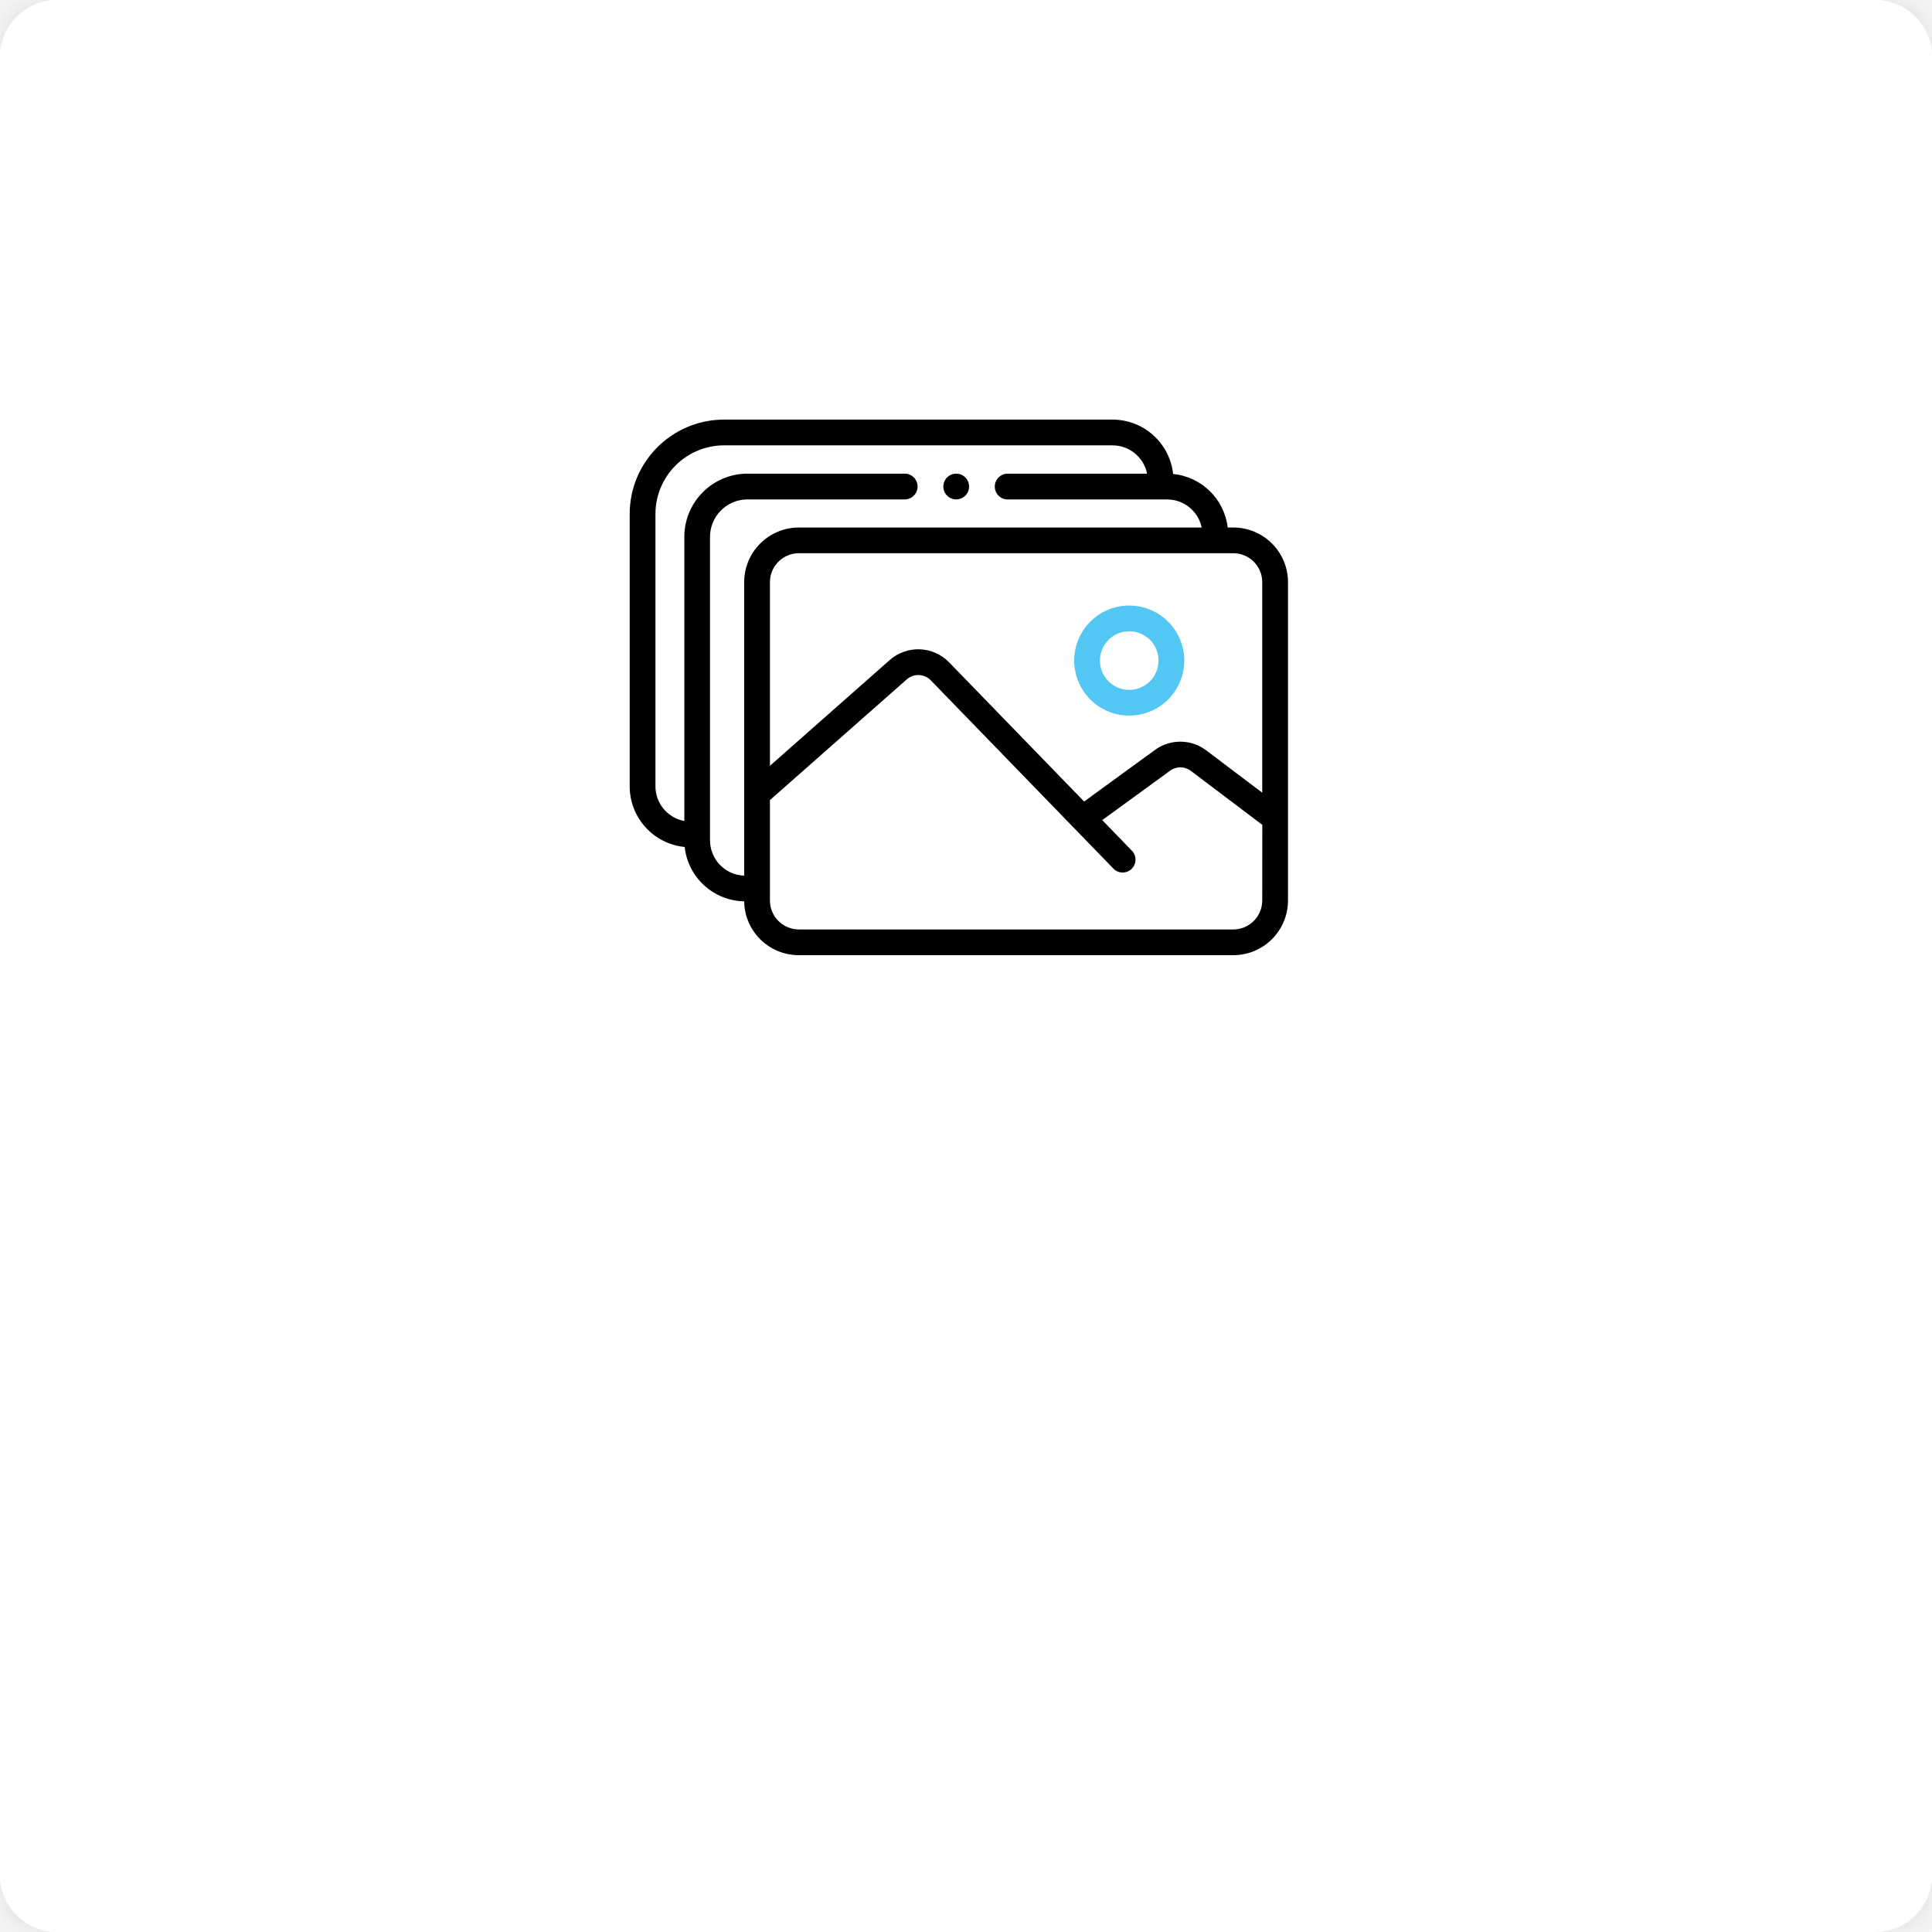
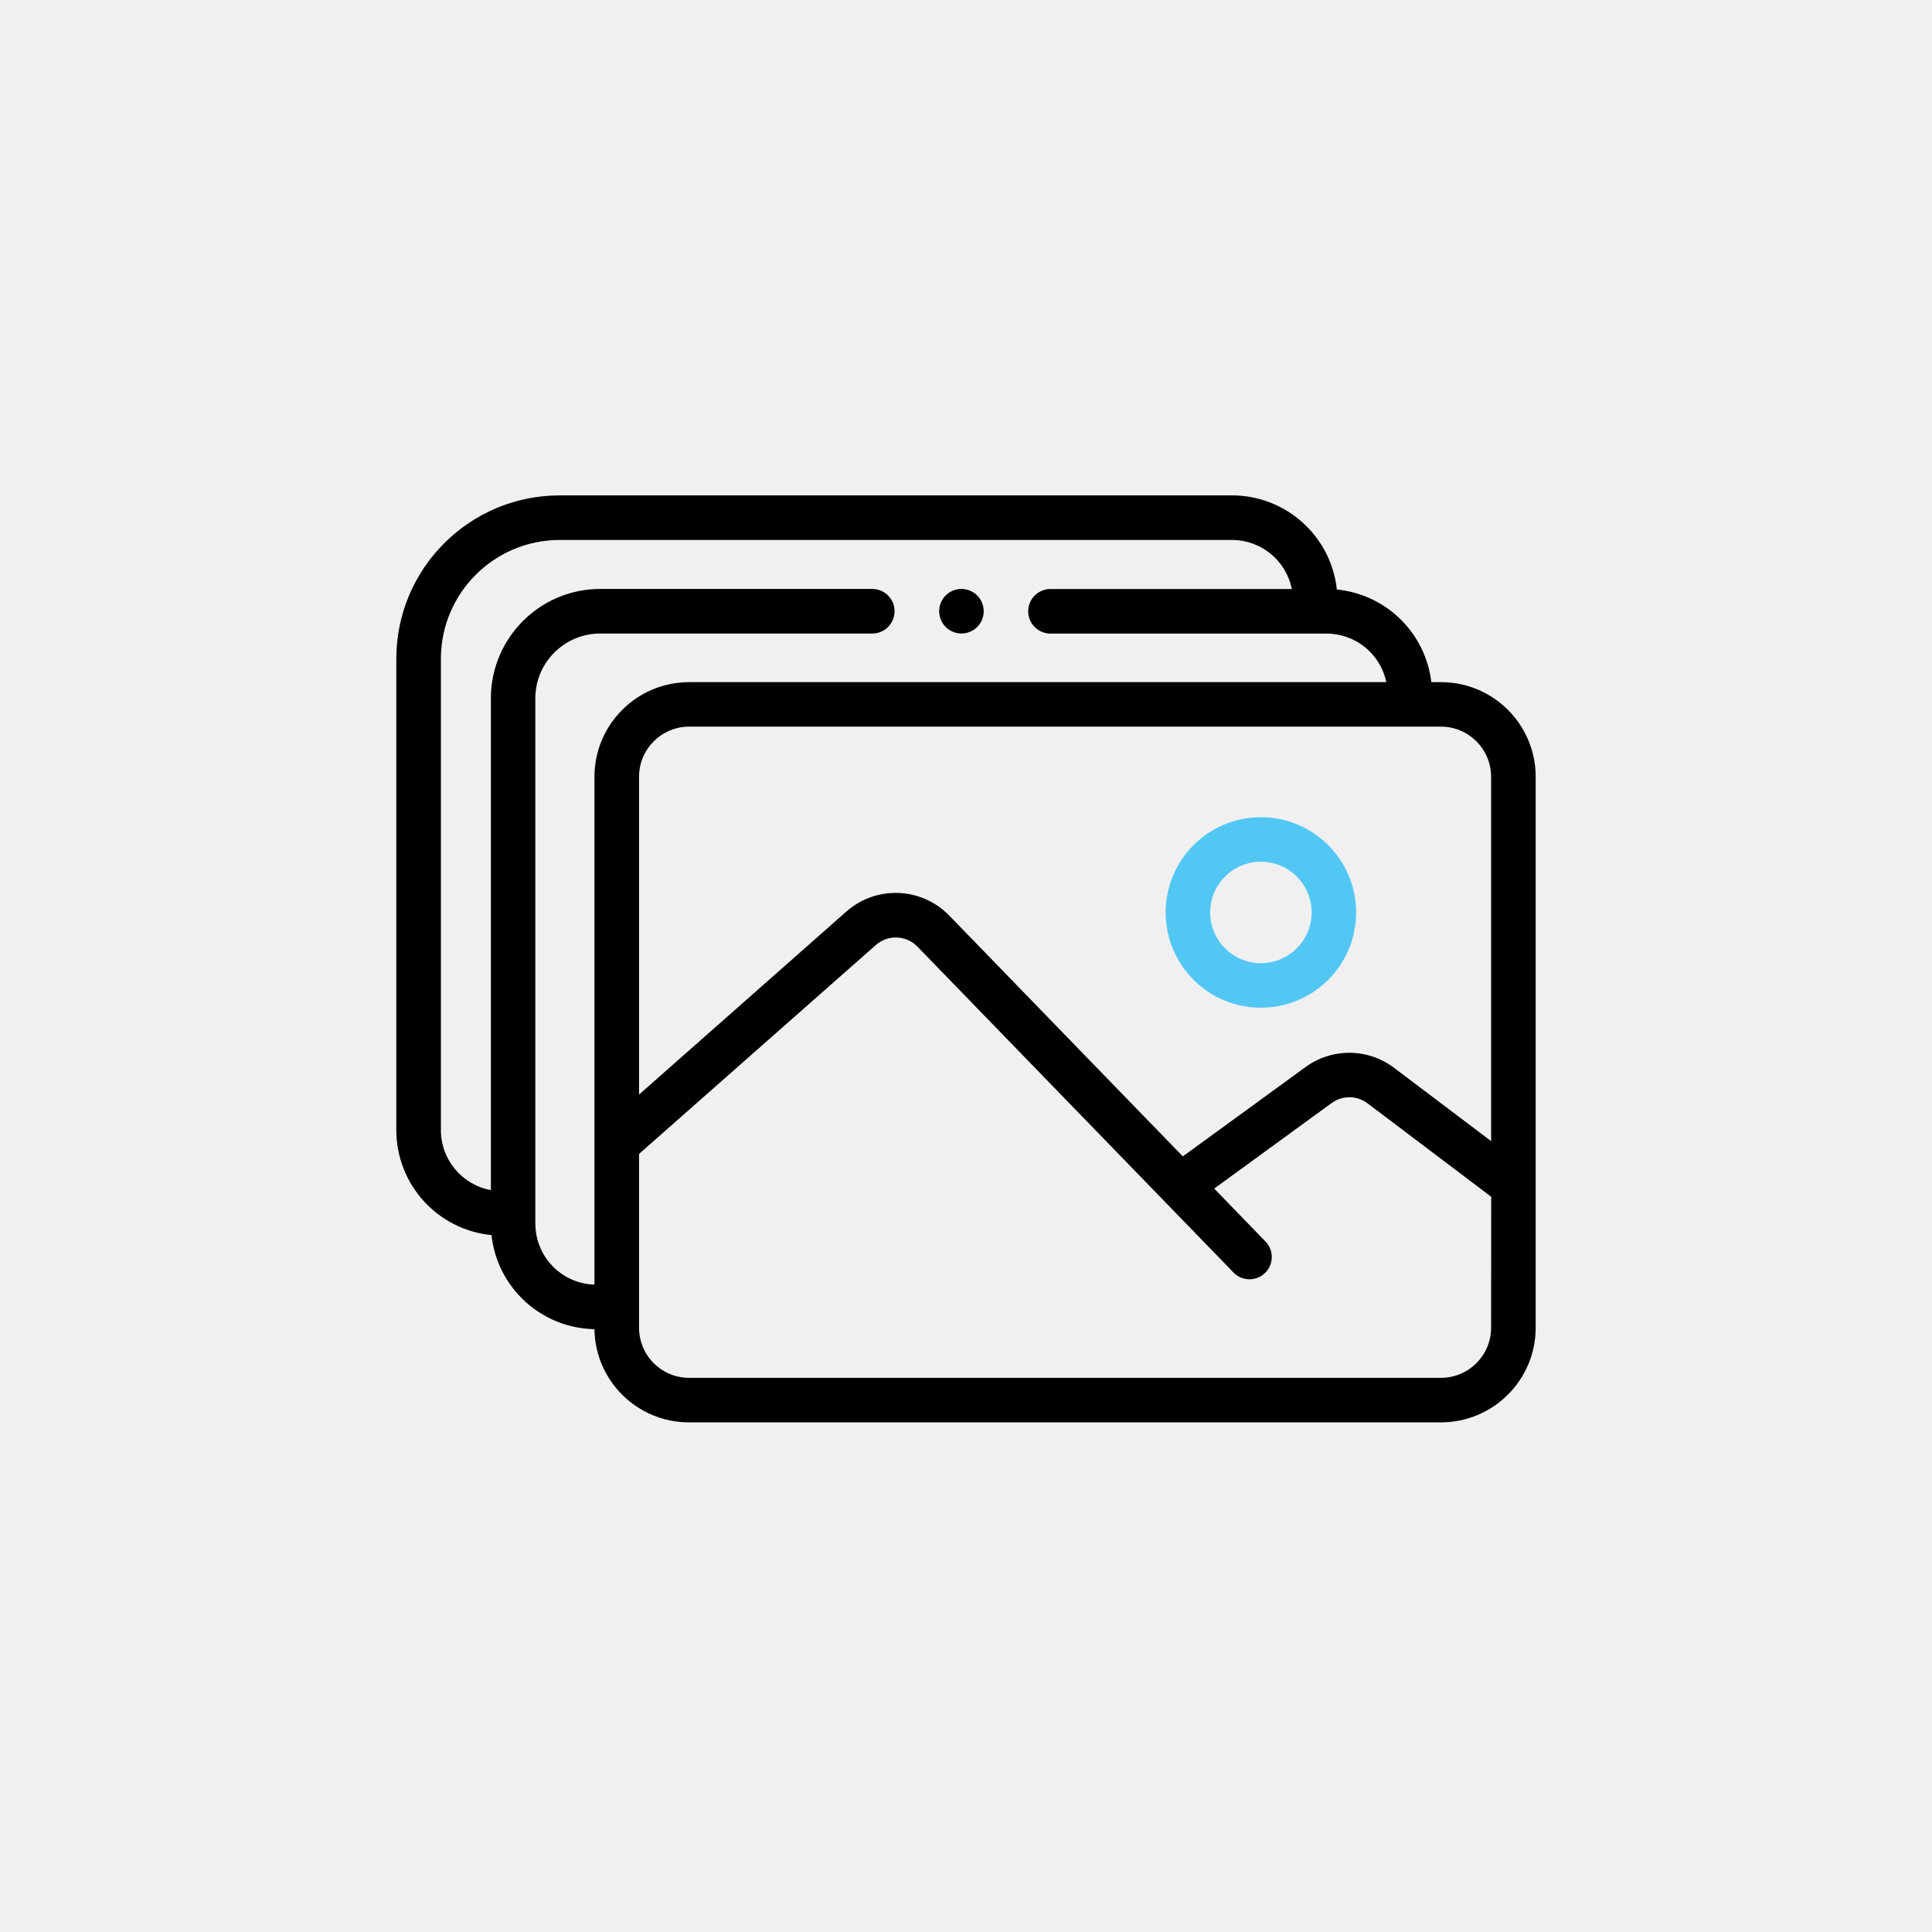
- <svg xmlns="http://www.w3.org/2000/svg" width="135" height="135" viewBox="0 0 135 135">
+ <svg xmlns="http://www.w3.org/2000/svg" width="78" height="78" viewBox="0 0 78 78">
  <defs>
-     <filter id="Rectangle_439" x="-4.5" y="-4.5" width="144" height="144" filterUnits="userSpaceOnUse">
-       <feOffset input="SourceAlpha" />
-       <feGaussianBlur stdDeviation="1.5" result="blur" />
-       <feFlood flood-opacity="0.161" />
-       <feComposite operator="in" in2="blur" />
-       <feComposite in="SourceGraphic" />
-     </filter>
    <clipPath id="clip-category_icon_D_R">
-       <rect width="135" height="135" />
+       <rect width="78" height="78" />
    </clipPath>
  </defs>
  <g id="category_icon_D_R" clip-path="url(#clip-category_icon_D_R)">
-     <rect width="135" height="135" fill="#f8f8f8" />
-     <g id="Group_793" data-name="Group 793" transform="translate(-6534 4484)">
-       <g transform="matrix(1, 0, 0, 1, 6534, -4484)" filter="url(#Rectangle_439)">
-         <rect id="Rectangle_439-2" data-name="Rectangle 439" width="135" height="135" rx="4" fill="#fff" />
-       </g>
+     <g id="Group_793" data-name="Group 793" transform="translate(-6562 4474.68)">
      <g id="photo" transform="translate(6578 -4455.18)">
        <path id="Path_1177" data-name="Path 1177" d="M42.181,8.04h-.394A4.262,4.262,0,0,0,37.973,4.3,4.261,4.261,0,0,0,33.743.5H6.59A6.6,6.6,0,0,0,0,7.09V26.128a4.261,4.261,0,0,0,3.843,4.236A4.261,4.261,0,0,0,8,34.162a3.814,3.814,0,0,0,3.818,3.762H42.181A3.824,3.824,0,0,0,46,34.1V11.859A3.824,3.824,0,0,0,42.181,8.04ZM44.2,11.859V26.57l-3.908-2.952a3,3,0,0,0-3.594-.031l-4.944,3.6-9.428-9.72a3.012,3.012,0,0,0-4.16-.162L9.8,24.691V11.859a2.025,2.025,0,0,1,2.022-2.023H42.181A2.025,2.025,0,0,1,44.2,11.859Zm0,22.245a2.025,2.025,0,0,1-2.022,2.023H11.821A2.022,2.022,0,0,1,9.8,34.1V27.087l9.559-8.433a1.217,1.217,0,0,1,1.681.065l4.255,4.387h0l8.469,8.731a.9.9,0,1,0,1.29-1.251l-2.033-2.1,4.739-3.452a1.212,1.212,0,0,1,1.453.012l4.991,3.77Zm-38.588-4.2V8.695a2.589,2.589,0,0,1,.014-.267,2.622,2.622,0,0,1,2.6-2.351h10.99a.9.9,0,1,0,0-1.8H8.233A4.42,4.42,0,0,0,3.818,8.695V28.548A2.463,2.463,0,0,1,1.8,26.128V7.09A4.8,4.8,0,0,1,6.59,2.3H33.743A2.462,2.462,0,0,1,36.154,4.28H26.411a.9.9,0,1,0,0,1.8h11.15A2.463,2.463,0,0,1,39.969,8.04H11.821A3.824,3.824,0,0,0,8,11.859V26.681H8v5.683A2.461,2.461,0,0,1,5.615,29.908Zm0,0" />
        <path id="Path_1178" data-name="Path 1178" d="M349.564,145.117a3.845,3.845,0,1,0,3.845,3.845A3.849,3.849,0,0,0,349.564,145.117Zm0,5.893a2.048,2.048,0,1,1,2.048-2.048A2.05,2.05,0,0,1,349.564,151.01Zm0,0" transform="translate(-314.658 -131.624)" fill="#52c7f4" />
        <path id="Path_1179" data-name="Path 1179" d="M244.03,43.815a.92.92,0,0,0,.082.155.889.889,0,0,0,.112.137.942.942,0,0,0,.137.112.915.915,0,0,0,.155.082.9.9,0,0,0,.519.051.91.91,0,0,0,.323-.134.961.961,0,0,0,.137-.112.893.893,0,0,0,.112-.137.923.923,0,0,0,.082-.155.943.943,0,0,0,.051-.168.911.911,0,0,0,.017-.176.908.908,0,0,0-.151-.5.876.876,0,0,0-.112-.137.89.89,0,0,0-.137-.112.91.91,0,0,0-.323-.134.884.884,0,0,0-.351,0,.9.9,0,0,0-.168.051.915.915,0,0,0-.155.082.883.883,0,0,0-.248.248.911.911,0,0,0-.152.5.912.912,0,0,0,.018.176A.941.941,0,0,0,244.03,43.815Zm0,0" transform="translate(-222.043 -38.293)" />
      </g>
    </g>
  </g>
</svg>
